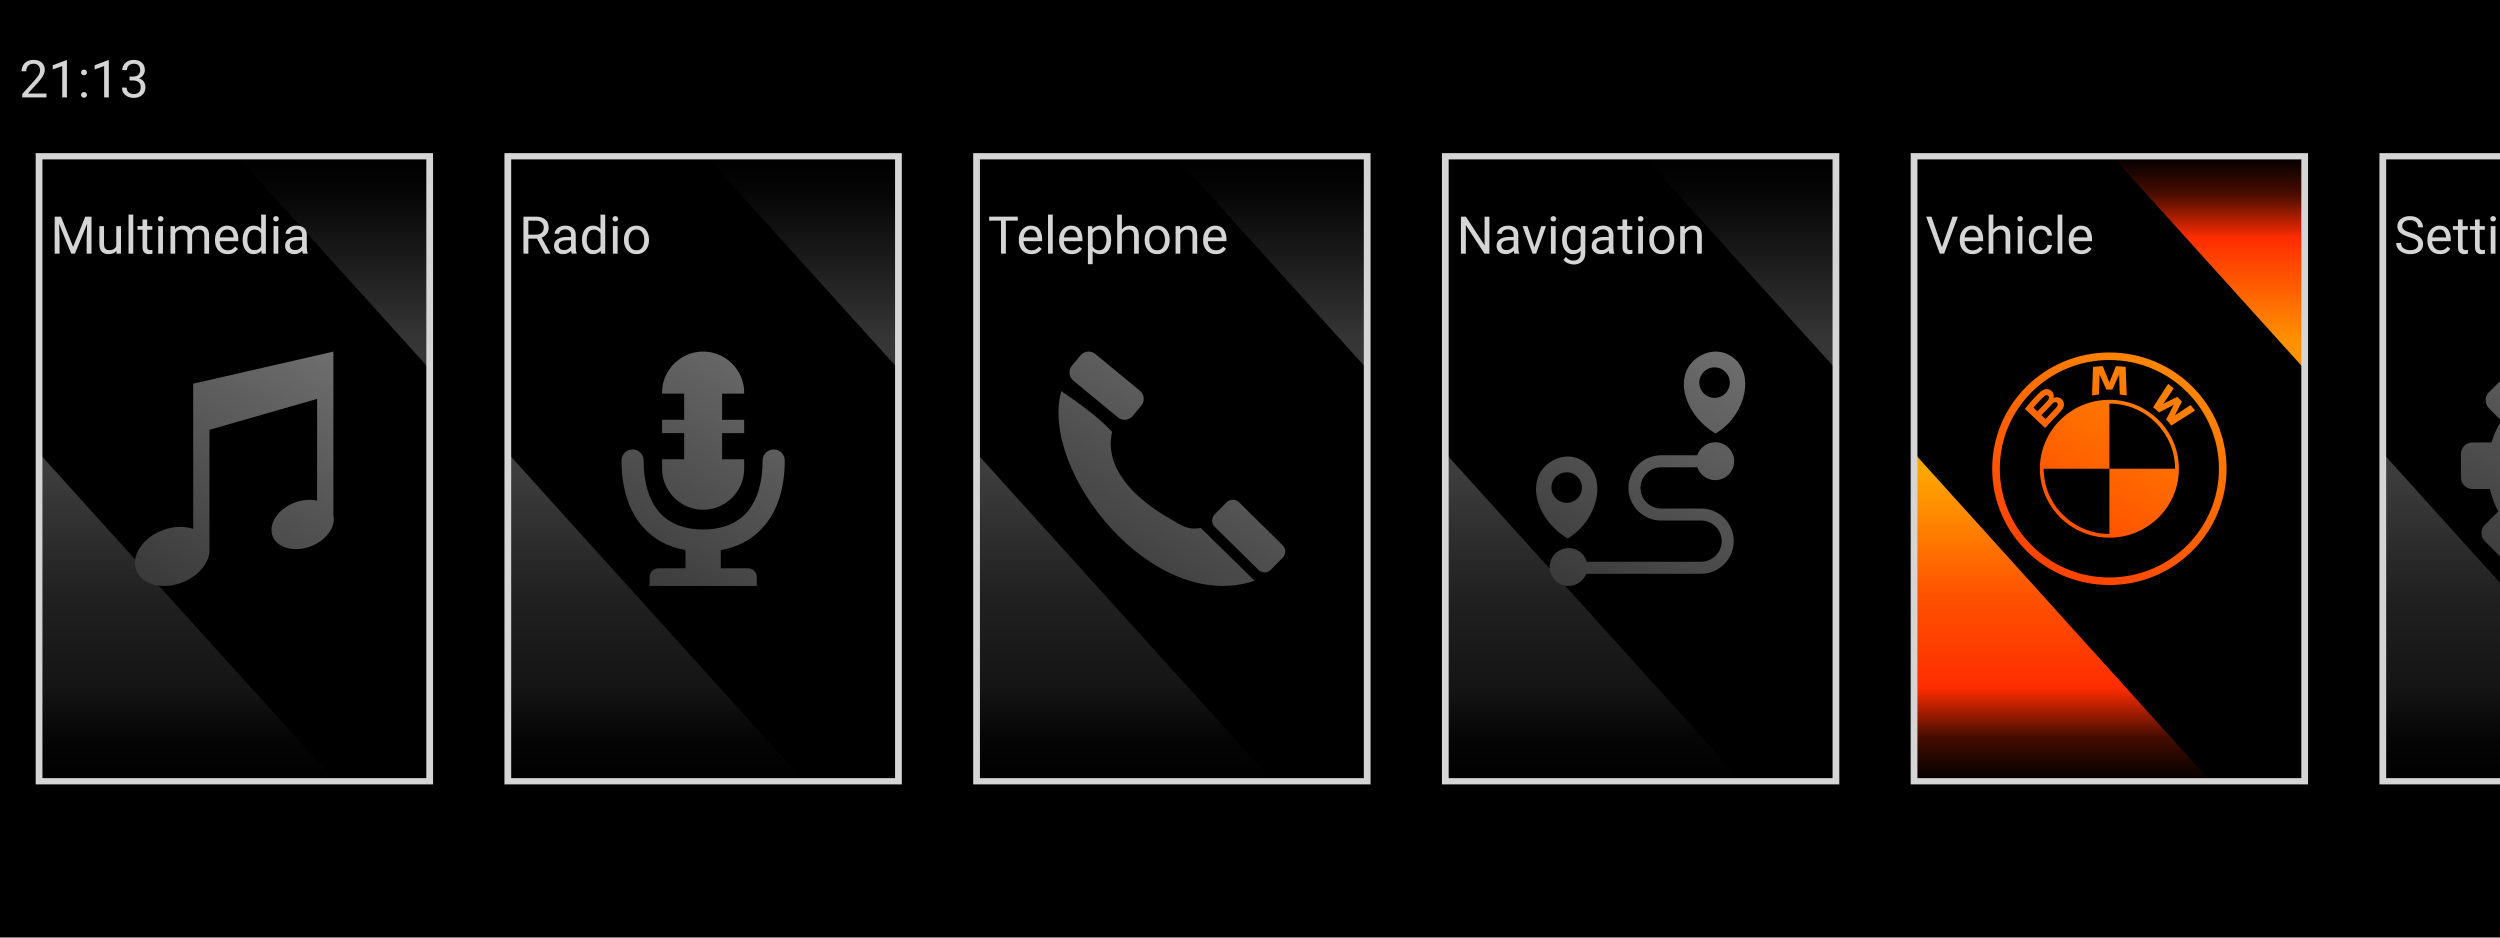
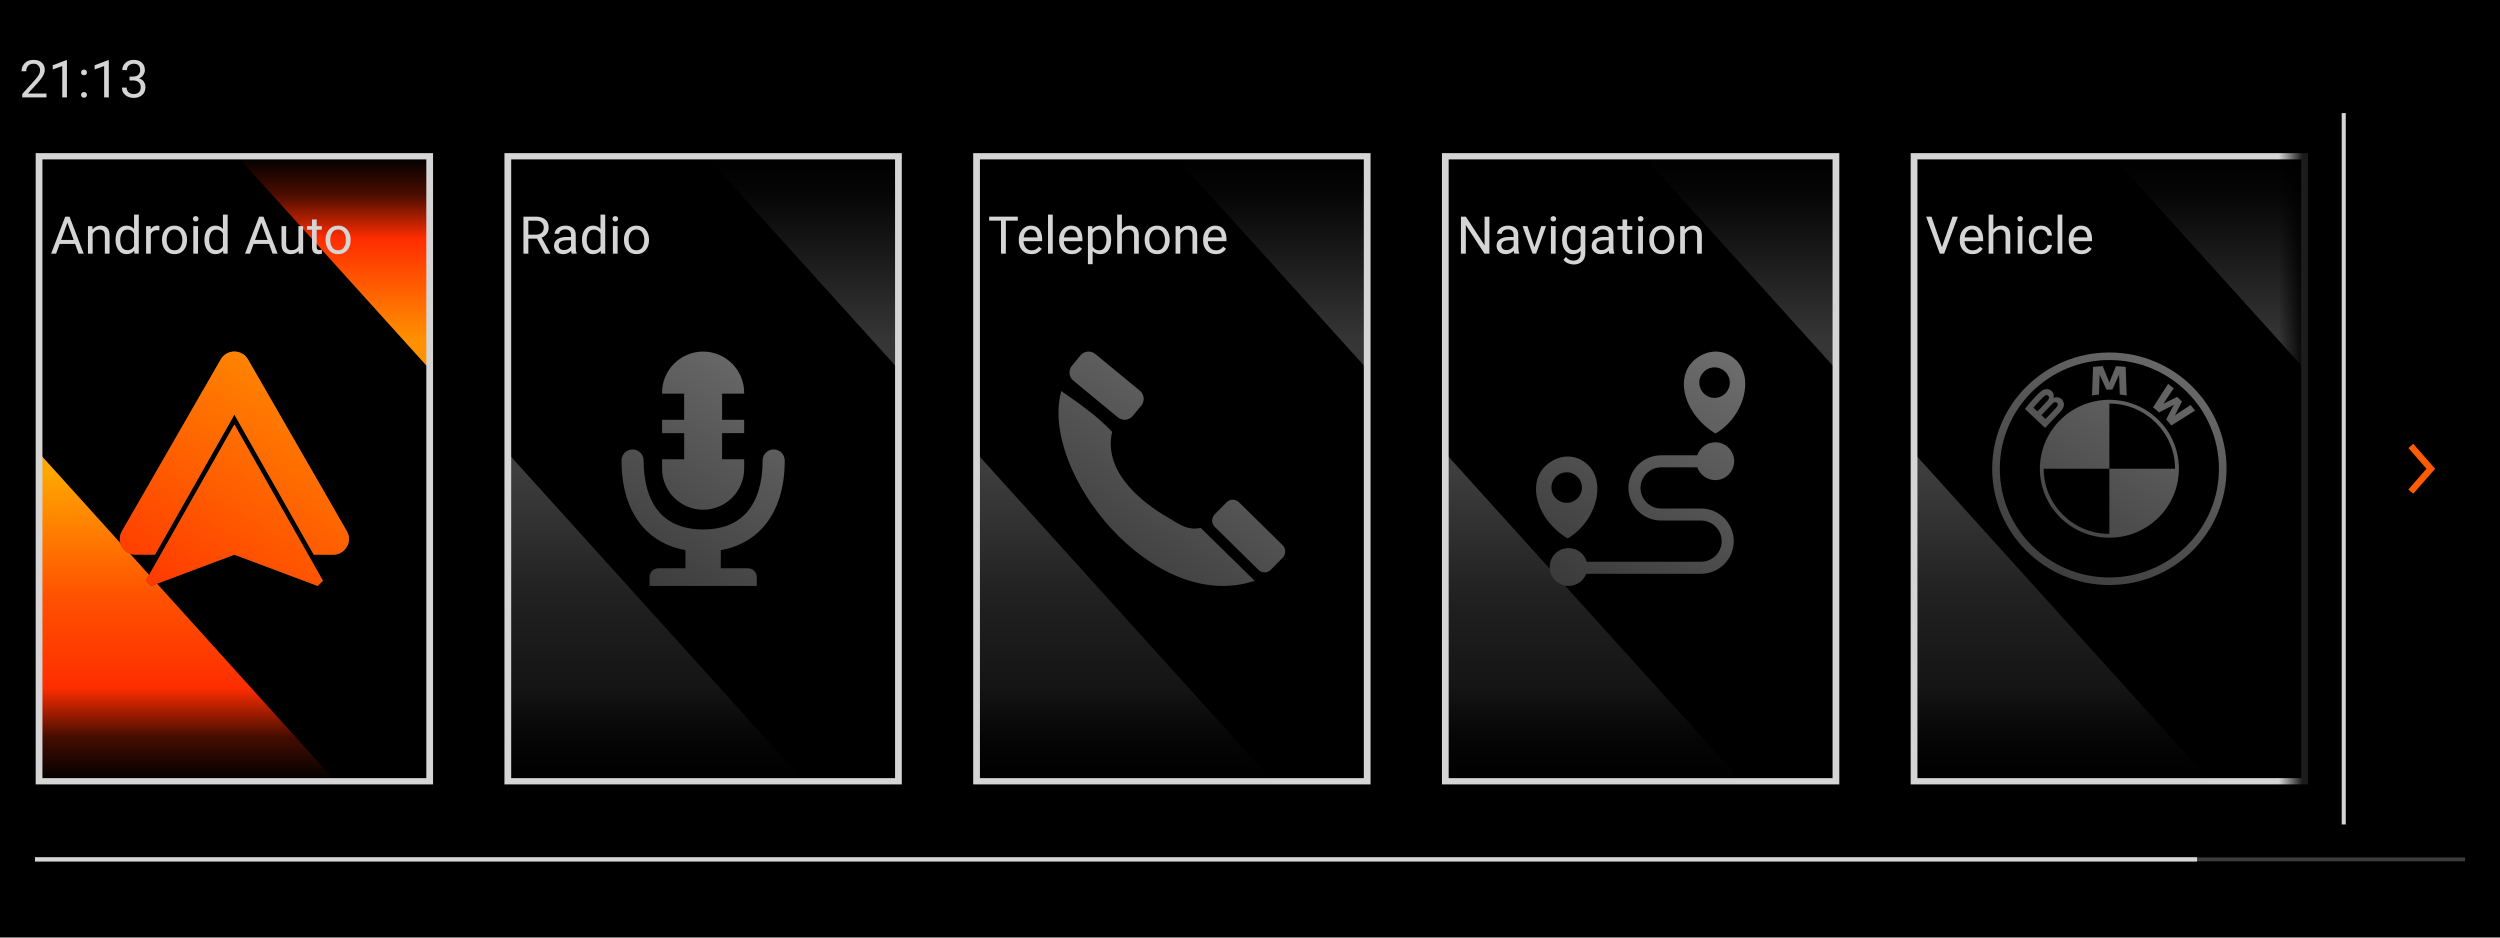
<svg xmlns="http://www.w3.org/2000/svg" width="100%" height="100%" viewBox="0 0 1600 600" version="1.1" xml:space="preserve" style="fill-rule:evenodd;clip-rule:evenodd;stroke-linecap:round;stroke-miterlimit:1.5;">
  <g transform="matrix(2.15697,0,0,1.97649,-457.143,-246.745)">
    <rect x="211.937" y="124.84" width="741.78" height="303.569" />
  </g>
  <g transform="matrix(1,0,0,1,-31.758,-99.8979)">
    <g transform="matrix(33.3333,0,0,33.3333,127.015,162.235)">
        </g>
    <text x="44.007px" y="162.235px" style="font-family:'Roboto-Regular', 'Roboto';font-size:33.333px;fill:rgb(213,213,213);">21:13</text>
  </g>
  <g id="Multimedia">
    <g transform="matrix(1.09505,0,0,1.01857,-37.2167,28.4922)">
      <clipPath id="_clip1">
        <path d="M172.688,70.204L285.116,70.204L285.116,203.986L172.688,70.204ZM230.079,462.911L56.816,462.911L56.816,256.741L230.079,462.911Z" />
      </clipPath>
      <g clip-path="url(#_clip1)">
        <rect x="56.816" y="70.204" width="228.3" height="392.707" style="fill:url(#_Linear2);" />
      </g>
    </g>
    <g transform="matrix(1.09505,0,0,1.01857,-37.2167,28.4922)">
      <clipPath id="_clip3">
-         <path d="M210.85,286.448C213.905,285.873 216.792,285.969 219.322,286.604L219.322,222.669L156.397,242.095L156.397,316.336C156.43,316.744 156.453,317.163 156.453,317.571L156.453,317.583C156.453,327.577 146.699,337.5 134.66,339.741C122.633,341.97 112.868,335.679 112.868,325.672C112.868,315.677 122.633,305.754 134.66,303.525C139.186,302.687 143.4,303.058 146.889,304.376L146.889,212.986L147.412,212.986L228.842,192.925L228.842,295.892C228.987,296.647 229.065,297.414 229.065,298.181L229.065,298.193C229.065,306.545 220.905,314.838 210.861,316.696C200.807,318.565 192.658,313.304 192.658,304.952C192.647,296.599 200.796,288.306 210.85,286.448Z" />
+         <path d="M172.688,70.204L285.116,70.204L285.116,203.986L172.688,70.204ZM230.079,462.911L56.816,462.911L56.816,256.741L230.079,462.911Z" />
      </clipPath>
      <g clip-path="url(#_clip3)">
        <rect x="56.816" y="70.204" width="228.3" height="392.707" style="fill:url(#_Linear4);" />
      </g>
    </g>
    <g transform="matrix(1.09505,0,0,1.01857,-37.2167,28.4922)">
-       <rect x="56.816" y="70.204" width="228.3" height="392.707" style="fill:none;stroke:rgb(213,213,213);stroke-width:3.94px;" />
-     </g>
-     <g transform="matrix(1,0,0,1,-11.758,0.102089)">
-       <g transform="matrix(33.3333,0,0,33.3333,210.544,162.235)">
-             </g>
-       <text x="44.007px" y="162.235px" style="font-family:'Roboto-Regular', 'Roboto';font-size:33.333px;fill:rgb(213,213,213);">Multimedia</text>
-     </g>
-   </g>
-   <g id="Radio" transform="matrix(1,0,0,1,300,0)">
-     <g transform="matrix(1.09505,0,0,1.01857,-37.2167,28.4922)">
      <clipPath id="_clip5">
-         <path d="M172.688,70.204L285.116,70.204L285.116,203.986L172.688,70.204ZM230.079,462.911L56.816,462.911L56.816,256.741L230.079,462.911Z" />
+         <path d="M170.966,192.925C167.542,192.925 164.631,194.888 163.033,197.834L105.216,305.828C104.414,307.32 103.992,309.014 103.992,310.737C103.992,316.123 108.115,320.555 113.124,320.555C113.133,320.555 113.141,320.555 113.149,320.555L124.564,320.555L168.512,237.227L170.966,232.502L217.368,320.555L228.783,320.555C228.791,320.555 228.8,320.555 228.808,320.555C233.818,320.555 237.94,316.123 237.94,310.737C237.94,309.014 237.518,307.32 236.717,305.828L178.9,197.834C177.266,194.792 174.234,192.915 170.966,192.925ZM170.966,238.761L119.199,336.938L122.281,340.19L170.966,320.555L219.651,340.19L222.733,336.938L170.966,238.761Z" clip-rule="nonzero" />
      </clipPath>
      <g clip-path="url(#_clip5)">
        <rect x="56.816" y="70.204" width="228.3" height="392.707" style="fill:url(#_Linear6);" />
      </g>
    </g>
    <g transform="matrix(1.09505,0,0,1.01857,-37.2167,28.4922)">
      <clipPath id="_clip7">
-         <path d="M218.67,261.374C218.67,257.526 215.771,254.422 212.204,254.422C208.625,254.422 205.738,257.538 205.738,261.374C205.738,275.073 202.683,286.387 196.496,293.938C190.888,300.77 182.416,304.713 170.966,304.713C159.517,304.713 151.044,300.782 145.436,293.95C139.238,286.399 136.194,275.085 136.194,261.374C136.194,257.526 133.296,254.422 129.728,254.422C126.15,254.422 123.262,257.538 123.262,261.374C123.262,278.453 127.376,292.931 135.737,303.131C141.891,310.634 150.186,315.716 160.632,317.693L160.632,329.103L144.779,329.103C141.947,329.103 139.628,331.596 139.628,334.641L139.628,340.19L202.327,340.19L202.327,334.641C202.327,331.596 200.008,329.103 197.176,329.103L181.29,329.103L181.29,317.693C191.736,315.704 200.019,310.634 206.184,303.119C214.545,292.931 218.67,278.453 218.67,261.374ZM170.955,192.925C184.155,192.925 194.946,204.539 194.946,218.718L194.946,219.389L182.048,219.389L182.048,235.821L194.957,235.821L194.957,244.187L182.048,244.187L182.048,260.619L194.957,260.619L194.957,266.527C194.957,280.718 184.155,292.32 170.966,292.32C157.767,292.32 146.975,280.706 146.975,266.527L146.975,260.619L159.885,260.619L159.885,244.187L146.964,244.187L146.964,235.821L159.874,235.821L159.874,219.389L146.964,219.389L146.964,218.718C146.964,204.539 157.755,192.925 170.955,192.925Z" clip-rule="nonzero" />
+         <path d="M170.966,192.925C167.542,192.925 164.631,194.888 163.033,197.834L105.216,305.828C104.414,307.32 103.992,309.014 103.992,310.737C103.992,316.123 108.115,320.555 113.124,320.555C113.133,320.555 113.141,320.555 113.149,320.555L124.564,320.555L168.512,237.227L170.966,232.502L217.368,320.555L228.783,320.555C228.791,320.555 228.8,320.555 228.808,320.555C233.818,320.555 237.94,316.123 237.94,310.737C237.94,309.014 237.518,307.32 236.717,305.828L178.9,197.834C177.266,194.792 174.234,192.915 170.966,192.925ZM170.966,238.761L119.199,336.938L122.281,340.19L170.966,320.555L219.651,340.19L222.733,336.938L170.966,238.761Z" clip-rule="nonzero" />
      </clipPath>
      <g clip-path="url(#_clip7)">
        <rect x="56.816" y="70.204" width="228.3" height="392.707" style="fill:url(#_Linear8);" />
      </g>
    </g>
    <g transform="matrix(1.09505,0,0,1.01857,-37.2167,28.4922)">
      <rect x="56.816" y="70.204" width="228.3" height="392.707" style="fill:none;stroke:rgb(213,213,213);stroke-width:3.94px;" />
    </g>
    <g transform="matrix(1,0,0,1,-11.758,0.102089)">
-       <g transform="matrix(33.3333,0,0,33.3333,128.594,162.235)">
-             </g>
-       <text x="44.007px" y="162.235px" style="font-family:'Roboto-Regular', 'Roboto';font-size:33.333px;fill:rgb(213,213,213);">Radio</text>
-     </g>
-   </g>
-   <g id="Telephone" transform="matrix(1,0,0,1,600,0)">
+       <g transform="matrix(33.3333,0,0,33.3333,237.643,162.235)">
+             </g>
+       <text x="44.007px" y="162.235px" style="font-family:'Roboto-Regular', 'Roboto';font-size:33.333px;fill:rgb(213,213,213);">Andr<tspan x="113.929px " y="162.235px ">o</tspan>id A<tspan x="189.678px 208.054px 218.633px " y="162.235px 162.235px 162.235px ">uto</tspan>
+       </text>
+     </g>
+   </g>
+   <g id="Radio" transform="matrix(1,0,0,1,300,0)">
    <g transform="matrix(1.09505,0,0,1.01857,-37.2167,28.4922)">
      <clipPath id="_clip9">
        <path d="M172.688,70.204L285.116,70.204L285.116,203.986L172.688,70.204ZM230.079,462.911L56.816,462.911L56.816,256.741L230.079,462.911Z" />
      </clipPath>
      <g clip-path="url(#_clip9)">
        <rect x="56.816" y="70.204" width="228.3" height="392.707" style="fill:url(#_Linear10);" />
      </g>
    </g>
    <g transform="matrix(1.09505,0,0,1.01857,-37.2167,28.4922)">
      <clipPath id="_clip11">
-         <path d="M106.303,217.75C116.812,225.512 127.237,233.317 136.037,243.368C130.993,267.322 151.126,286.46 169.487,297.736C176.675,302.15 179.852,305.244 187.854,303.757L219.367,336.95C160.063,358.362 93.509,268.53 106.303,217.75ZM195.978,295.222L202.89,287.674C204.884,285.494 208.174,285.467 210.202,287.611L235.688,314.587C237.715,316.731 237.741,320.269 235.747,322.448L228.832,329.997C226.838,332.176 223.547,332.204 221.519,330.06L196.033,303.083C194.006,300.94 193.981,297.402 195.978,295.222ZM112.514,201.874L117.531,195.326C119.681,192.519 123.579,192.114 126.189,194.425L152.281,217.533C154.891,219.848 155.265,224.035 153.117,226.846L148.098,233.39C145.947,236.201 142.05,236.602 139.438,234.29L113.352,211.183C110.741,208.871 110.362,204.681 112.514,201.874Z" />
+         <path d="M218.67,261.374C218.67,257.526 215.771,254.422 212.204,254.422C208.625,254.422 205.738,257.538 205.738,261.374C205.738,275.073 202.683,286.387 196.496,293.938C190.888,300.77 182.416,304.713 170.966,304.713C159.517,304.713 151.044,300.782 145.436,293.95C139.238,286.399 136.194,275.085 136.194,261.374C136.194,257.526 133.296,254.422 129.728,254.422C126.15,254.422 123.262,257.538 123.262,261.374C123.262,278.453 127.376,292.931 135.737,303.131C141.891,310.634 150.186,315.716 160.632,317.693L160.632,329.103L144.779,329.103C141.947,329.103 139.628,331.596 139.628,334.641L139.628,340.19L202.327,340.19L202.327,334.641C202.327,331.596 200.008,329.103 197.176,329.103L181.29,329.103L181.29,317.693C191.736,315.704 200.019,310.634 206.184,303.119C214.545,292.931 218.67,278.453 218.67,261.374ZM170.955,192.925C184.155,192.925 194.946,204.539 194.946,218.718L194.946,219.389L182.048,219.389L182.048,235.821L194.957,235.821L194.957,244.187L182.048,244.187L182.048,260.619L194.957,260.619L194.957,266.527C194.957,280.718 184.155,292.32 170.966,292.32C157.767,292.32 146.975,280.706 146.975,266.527L146.975,260.619L159.885,260.619L159.885,244.187L146.964,244.187L146.964,235.821L159.874,235.821L159.874,219.389L146.964,219.389L146.964,218.718C146.964,204.539 157.755,192.925 170.955,192.925Z" clip-rule="nonzero" />
      </clipPath>
      <g clip-path="url(#_clip11)">
        <rect x="56.816" y="70.204" width="228.3" height="392.707" style="fill:url(#_Linear12);" />
      </g>
    </g>
    <g transform="matrix(1.09505,0,0,1.01857,-37.2167,28.4922)">
      <rect x="56.816" y="70.204" width="228.3" height="392.707" style="fill:none;stroke:rgb(213,213,213);stroke-width:3.94px;" />
    </g>
    <g transform="matrix(1,0,0,1,-11.758,0.102089)">
-       <g transform="matrix(33.3333,0,0,33.3333,197.914,162.235)">
-             </g>
-       <text x="44.007px" y="162.235px" style="font-family:'Roboto-Regular', 'Roboto';font-size:33.333px;fill:rgb(213,213,213);">T<tspan x="62.285px " y="162.235px ">e</tspan>lephone</text>
-     </g>
-   </g>
-   <g id="Navigation" transform="matrix(1,0,0,1,900,0)">
+       <g transform="matrix(33.3333,0,0,33.3333,128.594,162.235)">
+             </g>
+       <text x="44.007px" y="162.235px" style="font-family:'Roboto-Regular', 'Roboto';font-size:33.333px;fill:rgb(213,213,213);">Radio</text>
+     </g>
+   </g>
+   <g id="Telephone" transform="matrix(1,0,0,1,600,0)">
    <g transform="matrix(1.09505,0,0,1.01857,-37.2167,28.4922)">
      <clipPath id="_clip13">
        <path d="M172.688,70.204L285.116,70.204L285.116,203.986L172.688,70.204ZM230.079,462.911L56.816,462.911L56.816,256.741L230.079,462.911Z" />
      </clipPath>
      <g clip-path="url(#_clip13)">
        <rect x="56.816" y="70.204" width="228.3" height="392.707" style="fill:url(#_Linear14);" />
      </g>
    </g>
    <g transform="matrix(1.09505,0,0,1.01857,-37.2167,28.4922)">
      <clipPath id="_clip15">
-         <path d="M222.872,237.328C220.698,239.892 218.168,242.181 215.325,244.039C214.979,244.315 214.5,244.351 214.11,244.075C209.919,241.211 206.385,237.759 203.62,234.008C199.797,228.855 197.389,223.138 196.564,217.637C195.728,212.053 196.508,206.684 199.094,202.309C200.12,200.595 201.424,199.014 203.007,197.659C206.652,194.543 210.81,192.889 214.968,192.925C218.959,192.961 222.905,194.555 226.316,197.899C227.52,199.073 228.524,200.404 229.348,201.866C232.124,206.791 232.726,213.059 231.5,219.423C230.296,225.715 227.308,232.102 222.872,237.328ZM136.446,303.254C134.272,305.819 131.742,308.108 128.899,309.965C128.554,310.241 128.074,310.277 127.684,310.001C123.493,307.125 119.959,303.685 117.194,299.934C113.382,294.793 110.974,289.076 110.149,283.564C109.313,277.979 110.093,272.61 112.68,268.247C113.694,266.522 114.998,264.952 116.592,263.598C120.238,260.482 124.396,258.828 128.542,258.864C132.533,258.9 136.479,260.494 139.89,263.837C141.094,265.012 142.098,266.342 142.923,267.804C145.698,272.73 146.3,278.997 145.074,285.361C143.87,291.641 140.883,298.029 136.446,303.254ZM128.855,316.413C133.882,316.413 138.129,320.032 139.467,324.97L206.318,324.97C209.618,324.97 212.627,323.52 214.812,321.171C216.997,318.822 218.346,315.598 218.346,312.039C218.346,308.491 216.997,305.255 214.812,302.906C212.627,300.557 209.629,299.107 206.318,299.107L182.931,299.107C177.68,299.107 172.909,296.806 169.453,293.091C165.998,289.376 163.857,284.247 163.857,278.602C163.857,272.957 165.998,267.828 169.453,264.113C172.909,260.398 177.68,258.097 182.931,258.097L204.077,258.097C205.526,253.351 209.684,249.923 214.578,249.923C220.687,249.923 225.636,255.244 225.636,261.812C225.636,268.379 220.687,273.7 214.578,273.7C209.729,273.7 205.616,270.345 204.122,265.683L182.931,265.683C179.631,265.683 176.621,267.133 174.436,269.482C172.251,271.831 170.903,275.055 170.903,278.614C170.903,282.161 172.251,285.397 174.436,287.746C176.599,290.071 179.575,291.521 182.853,291.545L206.329,291.545C211.579,291.545 216.351,293.846 219.806,297.561C223.262,301.277 225.402,306.406 225.402,312.05C225.402,317.695 223.262,322.824 219.806,326.54C216.351,330.255 211.579,332.556 206.329,332.556L139.188,332.556C137.594,337.026 133.57,340.19 128.855,340.19C122.746,340.19 117.796,334.869 117.796,328.301C117.796,321.734 122.746,316.413 128.855,316.413ZM127.751,268.787C132.678,268.787 136.669,273.077 136.669,278.374C136.669,283.671 132.678,287.962 127.751,287.962C122.824,287.962 118.833,283.671 118.833,278.374C118.833,273.077 122.824,268.787 127.751,268.787ZM214.177,202.849C219.104,202.849 223.095,207.139 223.095,212.436C223.095,217.733 219.104,222.024 214.177,222.024C209.25,222.024 205.259,217.733 205.259,212.436C205.259,207.139 209.25,202.849 214.177,202.849Z" />
+         <path d="M106.303,217.75C116.812,225.512 127.237,233.317 136.037,243.368C130.993,267.322 151.126,286.46 169.487,297.736C176.675,302.15 179.852,305.244 187.854,303.757L219.367,336.95C160.063,358.362 93.509,268.53 106.303,217.75ZM195.978,295.222L202.89,287.674C204.884,285.494 208.174,285.467 210.202,287.611L235.688,314.587C237.715,316.731 237.741,320.269 235.747,322.448L228.832,329.997C226.838,332.176 223.547,332.204 221.519,330.06L196.033,303.083C194.006,300.94 193.981,297.402 195.978,295.222ZM112.514,201.874L117.531,195.326C119.681,192.519 123.579,192.114 126.189,194.425L152.281,217.533C154.891,219.848 155.265,224.035 153.117,226.846L148.098,233.39C145.947,236.201 142.05,236.602 139.438,234.29L113.352,211.183C110.741,208.871 110.362,204.681 112.514,201.874Z" />
      </clipPath>
      <g clip-path="url(#_clip15)">
        <rect x="56.816" y="70.204" width="228.3" height="392.707" style="fill:url(#_Linear16);" />
      </g>
    </g>
    <g transform="matrix(1.09505,0,0,1.01857,-37.2167,28.4922)">
      <rect x="56.816" y="70.204" width="228.3" height="392.707" style="fill:none;stroke:rgb(213,213,213);stroke-width:3.94px;" />
    </g>
    <g transform="matrix(1,0,0,1,-11.758,0.102089)">
-       <g transform="matrix(33.3333,0,0,33.3333,203.203,162.235)">
-             </g>
-       <text x="44.007px" y="162.235px" style="font-family:'Roboto-Regular', 'Roboto';font-size:33.333px;fill:rgb(213,213,213);">Na<tspan x="85.674px " y="162.235px ">v</tspan>igation</text>
-     </g>
-   </g>
-   <g id="Vehicle" transform="matrix(1,0,0,1,1200,0)">
+       <g transform="matrix(33.3333,0,0,33.3333,197.914,162.235)">
+             </g>
+       <text x="44.007px" y="162.235px" style="font-family:'Roboto-Regular', 'Roboto';font-size:33.333px;fill:rgb(213,213,213);">T<tspan x="62.285px " y="162.235px ">e</tspan>lephone</text>
+     </g>
+   </g>
+   <g id="Navigation" transform="matrix(1,0,0,1,900,0)">
    <g transform="matrix(1.09505,0,0,1.01857,-37.2167,28.4922)">
      <clipPath id="_clip17">
        <path d="M172.688,70.204L285.116,70.204L285.116,203.986L172.688,70.204ZM230.079,462.911L56.816,462.911L56.816,256.741L230.079,462.911Z" />
      </clipPath>
      <g clip-path="url(#_clip17)">
        <rect x="56.816" y="70.204" width="228.3" height="392.707" style="fill:url(#_Linear18);" />
      </g>
    </g>
    <g transform="matrix(1.09505,0,0,1.01857,-37.2167,28.4922)">
      <clipPath id="_clip19">
-         <path d="M172.688,70.204L285.116,70.204L285.116,203.986L172.688,70.204ZM230.079,462.911L56.816,462.911L56.816,256.741L230.079,462.911Z" />
+         <path d="M222.872,237.328C220.698,239.892 218.168,242.181 215.325,244.039C214.979,244.315 214.5,244.351 214.11,244.075C209.919,241.211 206.385,237.759 203.62,234.008C199.797,228.855 197.389,223.138 196.564,217.637C195.728,212.053 196.508,206.684 199.094,202.309C200.12,200.595 201.424,199.014 203.007,197.659C206.652,194.543 210.81,192.889 214.968,192.925C218.959,192.961 222.905,194.555 226.316,197.899C227.52,199.073 228.524,200.404 229.348,201.866C232.124,206.791 232.726,213.059 231.5,219.423C230.296,225.715 227.308,232.102 222.872,237.328ZM136.446,303.254C134.272,305.819 131.742,308.108 128.899,309.965C128.554,310.241 128.074,310.277 127.684,310.001C123.493,307.125 119.959,303.685 117.194,299.934C113.382,294.793 110.974,289.076 110.149,283.564C109.313,277.979 110.093,272.61 112.68,268.247C113.694,266.522 114.998,264.952 116.592,263.598C120.238,260.482 124.396,258.828 128.542,258.864C132.533,258.9 136.479,260.494 139.89,263.837C141.094,265.012 142.098,266.342 142.923,267.804C145.698,272.73 146.3,278.997 145.074,285.361C143.87,291.641 140.883,298.029 136.446,303.254ZM128.855,316.413C133.882,316.413 138.129,320.032 139.467,324.97L206.318,324.97C209.618,324.97 212.627,323.52 214.812,321.171C216.997,318.822 218.346,315.598 218.346,312.039C218.346,308.491 216.997,305.255 214.812,302.906C212.627,300.557 209.629,299.107 206.318,299.107L182.931,299.107C177.68,299.107 172.909,296.806 169.453,293.091C165.998,289.376 163.857,284.247 163.857,278.602C163.857,272.957 165.998,267.828 169.453,264.113C172.909,260.398 177.68,258.097 182.931,258.097L204.077,258.097C205.526,253.351 209.684,249.923 214.578,249.923C220.687,249.923 225.636,255.244 225.636,261.812C225.636,268.379 220.687,273.7 214.578,273.7C209.729,273.7 205.616,270.345 204.122,265.683L182.931,265.683C179.631,265.683 176.621,267.133 174.436,269.482C172.251,271.831 170.903,275.055 170.903,278.614C170.903,282.161 172.251,285.397 174.436,287.746C176.599,290.071 179.575,291.521 182.853,291.545L206.329,291.545C211.579,291.545 216.351,293.846 219.806,297.561C223.262,301.277 225.402,306.406 225.402,312.05C225.402,317.695 223.262,322.824 219.806,326.54C216.351,330.255 211.579,332.556 206.329,332.556L139.188,332.556C137.594,337.026 133.57,340.19 128.855,340.19C122.746,340.19 117.796,334.869 117.796,328.301C117.796,321.734 122.746,316.413 128.855,316.413ZM127.751,268.787C132.678,268.787 136.669,273.077 136.669,278.374C136.669,283.671 132.678,287.962 127.751,287.962C122.824,287.962 118.833,283.671 118.833,278.374C118.833,273.077 122.824,268.787 127.751,268.787ZM214.177,202.849C219.104,202.849 223.095,207.139 223.095,212.436C223.095,217.733 219.104,222.024 214.177,222.024C209.25,222.024 205.259,217.733 205.259,212.436C205.259,207.139 209.25,202.849 214.177,202.849Z" />
      </clipPath>
      <g clip-path="url(#_clip19)">
        <rect x="56.816" y="70.204" width="228.3" height="392.707" style="fill:url(#_Linear20);" />
      </g>
    </g>
    <g transform="matrix(1.09505,0,0,1.01857,-37.2167,28.4922)">
+       <rect x="56.816" y="70.204" width="228.3" height="392.707" style="fill:none;stroke:rgb(213,213,213);stroke-width:3.94px;" />
+     </g>
+     <g transform="matrix(1,0,0,1,-11.758,0.102089)">
+       <g transform="matrix(33.3333,0,0,33.3333,203.203,162.235)">
+             </g>
+       <text x="44.007px" y="162.235px" style="font-family:'Roboto-Regular', 'Roboto';font-size:33.333px;fill:rgb(213,213,213);">Na<tspan x="85.674px " y="162.235px ">v</tspan>igation</text>
+     </g>
+   </g>
+   <g id="Vehicle" transform="matrix(1,0,0,1,1200,0)">
+     <g transform="matrix(1.09505,0,0,1.01857,-37.2167,28.4922)">
      <clipPath id="_clip21">
-         <path d="M170.966,193.5C208.789,193.5 239.456,226.218 239.456,266.557C239.456,306.909 208.789,339.615 170.966,339.615C133.143,339.615 102.476,306.909 102.476,266.557C102.476,226.206 133.143,193.5 170.966,193.5ZM234.997,266.557C234.997,228.83 206.337,198.246 170.966,198.246C135.606,198.246 106.935,228.83 106.935,266.557C106.935,304.284 135.595,334.869 170.966,334.869C206.326,334.869 234.997,304.284 234.997,266.557ZM142.039,231.107C138.951,234.583 137.345,236.309 133.433,240.935L121.594,228.962C122.72,227.392 124.615,224.947 125.919,223.401C130.233,218.284 131.805,216.786 133.867,216.558C134.971,216.438 136.064,216.714 136.933,217.469C138.717,219.003 138.561,221.244 138.315,221.939L138.26,222.095L138.427,222.023C140.077,221.292 142.083,221.616 143.276,223.09C145.472,225.798 144.235,228.651 142.039,231.107ZM126.599,228.183L128.896,230.52C128.896,230.52 133.522,225.367 134.782,223.845C135.339,223.174 135.841,222.359 135.662,221.508C135.484,220.657 134.681,220.07 133.901,220.297C133.422,220.429 133.031,220.789 132.664,221.136C131.515,222.251 128.985,225.067 126.599,228.183ZM131.237,232.869L133.645,235.302L139.608,228.483C140.065,227.955 140.623,227.272 140.768,226.541C140.89,225.93 140.667,225.319 140.166,224.959C139.653,224.6 139.096,224.648 138.572,224.923C138.17,225.127 137.791,225.523 137.212,226.17C135.74,227.788 131.237,232.869 131.237,232.869ZM130.345,266.557C130.345,242.612 148.515,223.234 170.966,223.234C193.395,223.234 211.587,242.636 211.587,266.557C211.587,290.502 193.417,309.881 170.966,309.881C148.526,309.881 130.345,290.478 130.345,266.557ZM170.966,266.557L209.358,266.557C209.358,243.979 192.135,225.606 170.966,225.606L170.966,266.557ZM170.966,266.557L132.574,266.557C132.574,289.136 149.797,307.508 170.966,307.508L170.966,266.557ZM204.163,235.566L208.444,226.709L208.834,226.146L208.31,226.565L200.016,231.155C199.08,230.232 197.609,228.89 196.494,227.979L205.3,213.203C206.549,214.233 207.53,215.084 208.555,216.007L202.748,225.367L202.235,226.002L202.881,225.523L210.629,221.388L213.371,224.312L209.492,232.569L209.046,233.265L209.648,232.713L218.432,226.517C219.257,227.56 220.361,229.022 221.052,229.993L207.184,239.389C206.437,238.346 205.089,236.632 204.163,235.566ZM172.694,216.834L169.238,216.834L165.448,207.774L165.203,206.971L165.27,207.81L164.869,219.914C163.531,220.058 162.16,220.249 160.811,220.489L161.424,202.56C163.319,202.333 165.203,202.177 167.087,202.093L170.821,211.98L170.955,212.711L171.089,211.98L174.823,202.093C176.707,202.177 178.591,202.333 180.486,202.56L181.11,220.501C179.762,220.261 178.379,220.058 177.053,219.926L176.651,207.822L176.718,206.983L176.484,207.786L172.694,216.834Z" />
+         <path d="M172.688,70.204L285.116,70.204L285.116,203.986L172.688,70.204ZM230.079,462.911L56.816,462.911L56.816,256.741L230.079,462.911Z" />
      </clipPath>
      <g clip-path="url(#_clip21)">
        <rect x="56.816" y="70.204" width="228.3" height="392.707" style="fill:url(#_Linear22);" />
      </g>
    </g>
    <g transform="matrix(1.09505,0,0,1.01857,-37.2167,28.4922)">
-       <rect x="56.816" y="70.204" width="228.3" height="392.707" style="fill:none;stroke:rgb(213,213,213);stroke-width:3.94px;" />
-     </g>
-     <g transform="matrix(1,0,0,1,-11.758,0.102089)">
-       <g transform="matrix(33.3333,0,0,33.3333,151.885,162.235)">
-             </g>
-       <text x="44.007px" y="162.235px" style="font-family:'Roboto-Regular', 'Roboto';font-size:33.333px;fill:rgb(213,213,213);">V<tspan x="64.515px " y="162.235px ">e</tspan>hicle</text>
-     </g>
-   </g>
-   <g id="Settings" transform="matrix(1,0,0,1,1500,0)">
-     <g transform="matrix(1.09505,0,0,1.01857,-37.2167,28.4922)">
      <clipPath id="_clip23">
-         <path d="M172.688,70.204L285.116,70.204L285.116,203.986L172.688,70.204ZM230.079,462.911L56.816,462.911L56.816,256.741L230.079,462.911Z" />
+         <path d="M170.966,193.5C208.789,193.5 239.456,226.218 239.456,266.557C239.456,306.909 208.789,339.615 170.966,339.615C133.143,339.615 102.476,306.909 102.476,266.557C102.476,226.206 133.143,193.5 170.966,193.5ZM234.997,266.557C234.997,228.83 206.337,198.246 170.966,198.246C135.606,198.246 106.935,228.83 106.935,266.557C106.935,304.284 135.595,334.869 170.966,334.869C206.326,334.869 234.997,304.284 234.997,266.557ZM142.039,231.107C138.951,234.583 137.345,236.309 133.433,240.935L121.594,228.962C122.72,227.392 124.615,224.947 125.919,223.401C130.233,218.284 131.805,216.786 133.867,216.558C134.971,216.438 136.064,216.714 136.933,217.469C138.717,219.003 138.561,221.244 138.315,221.939L138.26,222.095L138.427,222.023C140.077,221.292 142.083,221.616 143.276,223.09C145.472,225.798 144.235,228.651 142.039,231.107ZM126.599,228.183L128.896,230.52C128.896,230.52 133.522,225.367 134.782,223.845C135.339,223.174 135.841,222.359 135.662,221.508C135.484,220.657 134.681,220.07 133.901,220.297C133.422,220.429 133.031,220.789 132.664,221.136C131.515,222.251 128.985,225.067 126.599,228.183ZM131.237,232.869L133.645,235.302L139.608,228.483C140.065,227.955 140.623,227.272 140.768,226.541C140.89,225.93 140.667,225.319 140.166,224.959C139.653,224.6 139.096,224.648 138.572,224.923C138.17,225.127 137.791,225.523 137.212,226.17C135.74,227.788 131.237,232.869 131.237,232.869ZM130.345,266.557C130.345,242.612 148.515,223.234 170.966,223.234C193.395,223.234 211.587,242.636 211.587,266.557C211.587,290.502 193.417,309.881 170.966,309.881C148.526,309.881 130.345,290.478 130.345,266.557ZM170.966,266.557L209.358,266.557C209.358,243.979 192.135,225.606 170.966,225.606L170.966,266.557ZM170.966,266.557L132.574,266.557C132.574,289.136 149.797,307.508 170.966,307.508L170.966,266.557ZM204.163,235.566L208.444,226.709L208.834,226.146L208.31,226.565L200.016,231.155C199.08,230.232 197.609,228.89 196.494,227.979L205.3,213.203C206.549,214.233 207.53,215.084 208.555,216.007L202.748,225.367L202.235,226.002L202.881,225.523L210.629,221.388L213.371,224.312L209.492,232.569L209.046,233.265L209.648,232.713L218.432,226.517C219.257,227.56 220.361,229.022 221.052,229.993L207.184,239.389C206.437,238.346 205.089,236.632 204.163,235.566ZM172.694,216.834L169.238,216.834L165.448,207.774L165.203,206.971L165.27,207.81L164.869,219.914C163.531,220.058 162.16,220.249 160.811,220.489L161.424,202.56C163.319,202.333 165.203,202.177 167.087,202.093L170.821,211.98L170.955,212.711L171.089,211.98L174.823,202.093C176.707,202.177 178.591,202.333 180.486,202.56L181.11,220.501C179.762,220.261 178.379,220.058 177.053,219.926L176.651,207.822L176.718,206.983L176.484,207.786L172.694,216.834Z" />
      </clipPath>
      <g clip-path="url(#_clip23)">
        <rect x="56.816" y="70.204" width="228.3" height="392.707" style="fill:url(#_Linear24);" />
      </g>
    </g>
    <g transform="matrix(1.09505,0,0,1.01857,-37.2167,28.4922)">
+       <rect x="56.816" y="70.204" width="228.3" height="392.707" style="fill:none;stroke:rgb(213,213,213);stroke-width:3.94px;" />
+     </g>
+     <g transform="matrix(1,0,0,1,-11.758,0.102089)">
+       <g transform="matrix(33.3333,0,0,33.3333,151.885,162.235)">
+             </g>
+       <text x="44.007px" y="162.235px" style="font-family:'Roboto-Regular', 'Roboto';font-size:33.333px;fill:rgb(213,213,213);">V<tspan x="64.515px " y="162.235px ">e</tspan>hicle</text>
+     </g>
+   </g>
+   <g id="Settings" transform="matrix(1,0,0,1,1500,0)">
+     <g transform="matrix(1.09505,0,0,1.01857,-37.2167,28.4922)">
      <clipPath id="_clip25">
-         <path d="M215.723,210.543L225.553,221.113C228.14,223.894 228.14,228.445 225.553,231.226L217.637,239.737C219.821,244.12 221.487,248.846 222.548,253.821L232.802,253.821C236.462,253.821 239.456,257.04 239.456,260.973L239.456,275.919C239.456,279.854 236.462,283.073 232.802,283.073L221.611,283.073C220.239,287.942 218.276,292.536 215.81,296.757L223.069,304.559C225.657,307.343 225.657,311.893 223.069,314.674L213.239,325.243C210.652,328.023 206.418,328.023 203.832,325.243L195.915,316.731C191.838,319.08 187.442,320.873 182.813,322.012L182.813,333.036C182.813,336.97 179.82,340.189 176.16,340.189L162.259,340.189C158.6,340.189 155.605,336.97 155.605,333.036L155.605,321.005C151.076,319.529 146.803,317.418 142.878,314.767L135.62,322.571C133.031,325.353 128.798,325.353 126.21,322.571L116.381,312.003C113.793,309.222 113.793,304.671 116.381,301.89L124.298,293.378C122.113,288.995 120.445,284.27 119.387,279.295L109.129,279.295C105.47,279.295 102.476,276.077 102.476,272.143L102.476,257.197C102.476,253.262 105.47,250.044 109.129,250.044L120.32,250.044C121.693,245.175 123.657,240.581 126.121,236.36L118.863,228.559C116.276,225.776 116.276,221.224 118.863,218.444L128.694,207.874C131.281,205.093 135.514,205.093 138.102,207.874L146.017,216.385C150.095,214.036 154.491,212.243 159.119,211.104L159.119,200.08C159.119,196.145 162.113,192.926 165.772,192.926L179.674,192.926C183.333,192.926 186.327,196.145 186.327,200.08L186.327,212.107C190.857,213.583 195.131,215.693 199.06,218.344L206.313,210.543C208.903,207.762 213.136,207.762 215.723,210.543ZM170.967,237.173C186.061,237.173 198.299,250.332 198.299,266.558C198.299,282.783 186.061,295.943 170.967,295.943C155.874,295.943 143.634,282.784 143.634,266.558C143.634,250.332 155.874,237.173 170.967,237.173Z" />
+         <path d="M172.688,70.204L285.116,70.204L285.116,203.986L172.688,70.204ZM230.079,462.911L56.816,462.911L56.816,256.741L230.079,462.911Z" />
      </clipPath>
      <g clip-path="url(#_clip25)">
        <rect x="56.816" y="70.204" width="228.3" height="392.707" style="fill:url(#_Linear26);" />
      </g>
    </g>
    <g transform="matrix(1.09505,0,0,1.01857,-37.2167,28.4922)">
+       <clipPath id="_clip27">
+         <path d="M215.723,210.543L225.553,221.113C228.14,223.894 228.14,228.445 225.553,231.226L217.637,239.737C219.821,244.12 221.487,248.846 222.548,253.821L232.802,253.821C236.462,253.821 239.456,257.04 239.456,260.973L239.456,275.919C239.456,279.854 236.462,283.073 232.802,283.073L221.611,283.073C220.239,287.942 218.276,292.536 215.81,296.757L223.069,304.559C225.657,307.343 225.657,311.893 223.069,314.674L213.239,325.243C210.652,328.023 206.418,328.023 203.832,325.243L195.915,316.731C191.838,319.08 187.442,320.873 182.813,322.012L182.813,333.036C182.813,336.97 179.82,340.189 176.16,340.189L162.259,340.189C158.6,340.189 155.605,336.97 155.605,333.036L155.605,321.005C151.076,319.529 146.803,317.418 142.878,314.767L135.62,322.571C133.031,325.353 128.798,325.353 126.21,322.571L116.381,312.003C113.793,309.222 113.793,304.671 116.381,301.89L124.298,293.378C122.113,288.995 120.445,284.27 119.387,279.295L109.129,279.295C105.47,279.295 102.476,276.077 102.476,272.143L102.476,257.197C102.476,253.262 105.47,250.044 109.129,250.044L120.32,250.044C121.693,245.175 123.657,240.581 126.121,236.36L118.863,228.559C116.276,225.776 116.276,221.224 118.863,218.444L128.694,207.874C131.281,205.093 135.514,205.093 138.102,207.874L146.017,216.385C150.095,214.036 154.491,212.243 159.119,211.104L159.119,200.08C159.119,196.145 162.113,192.926 165.772,192.926L179.674,192.926C183.333,192.926 186.327,196.145 186.327,200.08L186.327,212.107C190.857,213.583 195.131,215.693 199.06,218.344L206.313,210.543C208.903,207.762 213.136,207.762 215.723,210.543ZM170.967,237.173C186.061,237.173 198.299,250.332 198.299,266.558C198.299,282.783 186.061,295.943 170.967,295.943C155.874,295.943 143.634,282.784 143.634,266.558C143.634,250.332 155.874,237.173 170.967,237.173Z" />
+       </clipPath>
+       <g clip-path="url(#_clip27)">
+         <rect x="56.816" y="70.204" width="228.3" height="392.707" style="fill:url(#_Linear28);" />
+       </g>
+     </g>
+     <g transform="matrix(1.09505,0,0,1.01857,-37.2167,28.4922)">
      <rect x="56.816" y="70.204" width="228.3" height="392.707" style="fill:none;stroke:rgb(213,213,213);stroke-width:3.94px;" />
    </g>
    <g transform="matrix(1,0,0,1,-11.758,0.102089)">
      <g transform="matrix(33.3333,0,0,33.3333,165.72,162.235)">
            </g>
      <text x="44.007px" y="162.235px" style="font-family:'Roboto-Regular', 'Roboto';font-size:33.333px;fill:rgb(213,213,213);">Settings</text>
    </g>
+   </g>
+   <g transform="matrix(2.12545,0,0,1,-27.2194,2.11901)">
+     <path d="M24.569,547.881L753.826,547.881" style="fill:none;stroke:rgb(60,60,60);stroke-width:2.51px;stroke-linecap:square;" />
+   </g>
+   <g transform="matrix(1.89029,0,0,1,-21.4417,2.11901)">
+     <path d="M24.569,547.881L753.826,547.881" style="fill:none;stroke:rgb(213,213,213);stroke-width:2.76px;stroke-linecap:square;" />
+   </g>
+   <g transform="matrix(0.698225,0,0,1,452.595,0)">
+     <rect x="1437.57" y="75.341" width="62.205" height="449.424" style="fill:url(#_Linear29);" />
+   </g>
+   <rect x="1500.21" y="78.097" width="141.637" height="440.811" />
+   <g transform="matrix(3.49392e-17,0.617066,-0.301859,1.99887e-17,1665.38,59.8395)">
+     <path d="M24.569,547.881L753.826,547.881" style="fill:none;stroke:rgb(213,213,213);stroke-width:8.58px;stroke-linecap:square;" />
+   </g>
+   <g transform="matrix(3.70753e-17,0.605485,-0.605485,3.70753e-17,1729.81,-287.759)">
+     <path d="M949.17,306.384L970.724,287.538L992.279,306.384" style="fill:none;stroke:rgb(255,91,0);stroke-width:6.88px;stroke-linecap:square;" />
  </g>
  <defs>
    <linearGradient id="_Linear2" x1="0" y1="0" x2="1" y2="0" gradientUnits="userSpaceOnUse" gradientTransform="matrix(2.40372e-14,392.557,-392.557,2.40372e-14,158.23,70.6259)">
      <stop offset="0" style="stop-color:black;stop-opacity:0.5" />
      <stop offset="0.06" style="stop-color:rgb(12,12,12);stop-opacity:0.5" />
      <stop offset="0.13" style="stop-color:rgb(41,41,41);stop-opacity:0.5" />
      <stop offset="0.29" style="stop-color:rgb(106,106,106);stop-opacity:0.5" />
      <stop offset="0.5" style="stop-color:rgb(123,123,123);stop-opacity:0.5" />
      <stop offset="0.7" style="stop-color:rgb(66,66,66);stop-opacity:0.5" />
      <stop offset="0.85" style="stop-color:rgb(41,41,41);stop-opacity:0.5" />
      <stop offset="0.93" style="stop-color:rgb(11,11,11);stop-opacity:0.5" />
      <stop offset="1" style="stop-color:black;stop-opacity:0.5" />
    </linearGradient>
-     <linearGradient id="_Linear4" x1="0" y1="0" x2="1" y2="0" gradientUnits="userSpaceOnUse" gradientTransform="matrix(203.561,-359.923,334.786,218.845,66.5128,448.32)">
-       <stop offset="0" style="stop-color:rgb(23,23,23);stop-opacity:1" />
-       <stop offset="1" style="stop-color:rgb(142,142,142);stop-opacity:1" />
-     </linearGradient>
-     <linearGradient id="_Linear6" x1="0" y1="0" x2="1" y2="0" gradientUnits="userSpaceOnUse" gradientTransform="matrix(2.40372e-14,392.557,-392.557,2.40372e-14,158.23,70.6259)">
-       <stop offset="0" style="stop-color:black;stop-opacity:0.5" />
-       <stop offset="0.06" style="stop-color:rgb(12,12,12);stop-opacity:0.5" />
-       <stop offset="0.13" style="stop-color:rgb(41,41,41);stop-opacity:0.5" />
-       <stop offset="0.29" style="stop-color:rgb(106,106,106);stop-opacity:0.5" />
-       <stop offset="0.5" style="stop-color:rgb(123,123,123);stop-opacity:0.5" />
-       <stop offset="0.7" style="stop-color:rgb(66,66,66);stop-opacity:0.5" />
-       <stop offset="0.85" style="stop-color:rgb(41,41,41);stop-opacity:0.5" />
-       <stop offset="0.93" style="stop-color:rgb(11,11,11);stop-opacity:0.5" />
-       <stop offset="1" style="stop-color:black;stop-opacity:0.5" />
-     </linearGradient>
-     <linearGradient id="_Linear8" x1="0" y1="0" x2="1" y2="0" gradientUnits="userSpaceOnUse" gradientTransform="matrix(203.561,-359.923,334.786,218.845,66.5128,448.32)">
-       <stop offset="0" style="stop-color:rgb(23,23,23);stop-opacity:1" />
-       <stop offset="1" style="stop-color:rgb(142,142,142);stop-opacity:1" />
-     </linearGradient>
-     <linearGradient id="_Linear10" x1="0" y1="0" x2="1" y2="0" gradientUnits="userSpaceOnUse" gradientTransform="matrix(2.40372e-14,392.557,-392.557,2.40372e-14,158.23,70.6259)">
-       <stop offset="0" style="stop-color:black;stop-opacity:0.5" />
-       <stop offset="0.06" style="stop-color:rgb(12,12,12);stop-opacity:0.5" />
-       <stop offset="0.13" style="stop-color:rgb(41,41,41);stop-opacity:0.5" />
-       <stop offset="0.29" style="stop-color:rgb(106,106,106);stop-opacity:0.5" />
-       <stop offset="0.5" style="stop-color:rgb(123,123,123);stop-opacity:0.5" />
-       <stop offset="0.7" style="stop-color:rgb(66,66,66);stop-opacity:0.5" />
-       <stop offset="0.85" style="stop-color:rgb(41,41,41);stop-opacity:0.5" />
-       <stop offset="0.93" style="stop-color:rgb(11,11,11);stop-opacity:0.5" />
-       <stop offset="1" style="stop-color:black;stop-opacity:0.5" />
-     </linearGradient>
-     <linearGradient id="_Linear12" x1="0" y1="0" x2="1" y2="0" gradientUnits="userSpaceOnUse" gradientTransform="matrix(203.561,-359.923,334.786,218.845,66.5128,448.32)">
-       <stop offset="0" style="stop-color:rgb(23,23,23);stop-opacity:1" />
-       <stop offset="1" style="stop-color:rgb(142,142,142);stop-opacity:1" />
-     </linearGradient>
-     <linearGradient id="_Linear14" x1="0" y1="0" x2="1" y2="0" gradientUnits="userSpaceOnUse" gradientTransform="matrix(2.40372e-14,392.557,-392.557,2.40372e-14,158.23,70.6259)">
-       <stop offset="0" style="stop-color:black;stop-opacity:0.5" />
-       <stop offset="0.06" style="stop-color:rgb(12,12,12);stop-opacity:0.5" />
-       <stop offset="0.13" style="stop-color:rgb(41,41,41);stop-opacity:0.5" />
-       <stop offset="0.29" style="stop-color:rgb(106,106,106);stop-opacity:0.5" />
-       <stop offset="0.5" style="stop-color:rgb(123,123,123);stop-opacity:0.5" />
-       <stop offset="0.7" style="stop-color:rgb(66,66,66);stop-opacity:0.5" />
-       <stop offset="0.85" style="stop-color:rgb(41,41,41);stop-opacity:0.5" />
-       <stop offset="0.93" style="stop-color:rgb(11,11,11);stop-opacity:0.5" />
-       <stop offset="1" style="stop-color:black;stop-opacity:0.5" />
-     </linearGradient>
-     <linearGradient id="_Linear16" x1="0" y1="0" x2="1" y2="0" gradientUnits="userSpaceOnUse" gradientTransform="matrix(203.561,-359.923,334.786,218.845,66.5128,448.32)">
-       <stop offset="0" style="stop-color:rgb(23,23,23);stop-opacity:1" />
-       <stop offset="1" style="stop-color:rgb(142,142,142);stop-opacity:1" />
-     </linearGradient>
-     <linearGradient id="_Linear18" x1="0" y1="0" x2="1" y2="0" gradientUnits="userSpaceOnUse" gradientTransform="matrix(2.40372e-14,392.557,-392.557,2.40372e-14,158.23,70.6259)">
-       <stop offset="0" style="stop-color:black;stop-opacity:0.5" />
-       <stop offset="0.06" style="stop-color:rgb(12,12,12);stop-opacity:0.5" />
-       <stop offset="0.13" style="stop-color:rgb(41,41,41);stop-opacity:0.5" />
-       <stop offset="0.29" style="stop-color:rgb(106,106,106);stop-opacity:0.5" />
-       <stop offset="0.5" style="stop-color:rgb(123,123,123);stop-opacity:0.5" />
-       <stop offset="0.7" style="stop-color:rgb(66,66,66);stop-opacity:0.5" />
-       <stop offset="0.85" style="stop-color:rgb(41,41,41);stop-opacity:0.5" />
-       <stop offset="0.93" style="stop-color:rgb(11,11,11);stop-opacity:0.5" />
-       <stop offset="1" style="stop-color:black;stop-opacity:0.5" />
-     </linearGradient>
-     <linearGradient id="_Linear20" x1="0" y1="0" x2="1" y2="0" gradientUnits="userSpaceOnUse" gradientTransform="matrix(2.40372e-14,392.557,-392.557,2.40372e-14,158.23,70.6259)">
+     <linearGradient id="_Linear4" x1="0" y1="0" x2="1" y2="0" gradientUnits="userSpaceOnUse" gradientTransform="matrix(2.40372e-14,392.557,-392.557,2.40372e-14,158.23,70.6259)">
      <stop offset="0" style="stop-color:black;stop-opacity:1" />
      <stop offset="0.06" style="stop-color:rgb(74,13,0);stop-opacity:1" />
      <stop offset="0.13" style="stop-color:rgb(255,45,0);stop-opacity:1" />
      <stop offset="0.29" style="stop-color:rgb(255,143,0);stop-opacity:1" />
      <stop offset="0.5" style="stop-color:rgb(255,168,0);stop-opacity:1" />
      <stop offset="0.7" style="stop-color:rgb(255,83,0);stop-opacity:1" />
      <stop offset="0.85" style="stop-color:rgb(255,45,0);stop-opacity:1" />
      <stop offset="0.93" style="stop-color:rgb(68,12,0);stop-opacity:1" />
      <stop offset="1" style="stop-color:black;stop-opacity:1" />
    </linearGradient>
-     <linearGradient id="_Linear22" x1="0" y1="0" x2="1" y2="0" gradientUnits="userSpaceOnUse" gradientTransform="matrix(123.562,-225.494,209.745,132.839,110.546,365.205)">
+     <linearGradient id="_Linear6" x1="0" y1="0" x2="1" y2="0" gradientUnits="userSpaceOnUse" gradientTransform="matrix(203.561,-359.923,334.786,218.845,66.5128,448.32)">
+       <stop offset="0" style="stop-color:rgb(23,23,23);stop-opacity:1" />
+       <stop offset="1" style="stop-color:rgb(142,142,142);stop-opacity:1" />
+     </linearGradient>
+     <linearGradient id="_Linear8" x1="0" y1="0" x2="1" y2="0" gradientUnits="userSpaceOnUse" gradientTransform="matrix(123.562,-225.494,209.745,132.839,110.546,365.205)">
      <stop offset="0" style="stop-color:rgb(255,45,0);stop-opacity:1" />
      <stop offset="1" style="stop-color:rgb(255,168,0);stop-opacity:1" />
    </linearGradient>
-     <linearGradient id="_Linear24" x1="0" y1="0" x2="1" y2="0" gradientUnits="userSpaceOnUse" gradientTransform="matrix(2.40372e-14,392.557,-392.557,2.40372e-14,158.23,70.6259)">
-       <stop offset="0" style="stop-color:black;stop-opacity:0.5" />
-       <stop offset="0.06" style="stop-color:rgb(12,12,12);stop-opacity:0.5" />
-       <stop offset="0.13" style="stop-color:rgb(41,41,41);stop-opacity:0.5" />
-       <stop offset="0.29" style="stop-color:rgb(106,106,106);stop-opacity:0.5" />
-       <stop offset="0.5" style="stop-color:rgb(123,123,123);stop-opacity:0.5" />
-       <stop offset="0.7" style="stop-color:rgb(66,66,66);stop-opacity:0.5" />
-       <stop offset="0.85" style="stop-color:rgb(41,41,41);stop-opacity:0.5" />
-       <stop offset="0.93" style="stop-color:rgb(11,11,11);stop-opacity:0.5" />
-       <stop offset="1" style="stop-color:black;stop-opacity:0.5" />
-     </linearGradient>
-     <linearGradient id="_Linear26" x1="0" y1="0" x2="1" y2="0" gradientUnits="userSpaceOnUse" gradientTransform="matrix(203.561,-359.923,334.786,218.845,66.5128,448.32)">
-       <stop offset="0" style="stop-color:rgb(23,23,23);stop-opacity:1" />
-       <stop offset="1" style="stop-color:rgb(142,142,142);stop-opacity:1" />
+     <linearGradient id="_Linear10" x1="0" y1="0" x2="1" y2="0" gradientUnits="userSpaceOnUse" gradientTransform="matrix(2.40372e-14,392.557,-392.557,2.40372e-14,158.23,70.6259)">
+       <stop offset="0" style="stop-color:black;stop-opacity:0.5" />
+       <stop offset="0.06" style="stop-color:rgb(12,12,12);stop-opacity:0.5" />
+       <stop offset="0.13" style="stop-color:rgb(41,41,41);stop-opacity:0.5" />
+       <stop offset="0.29" style="stop-color:rgb(106,106,106);stop-opacity:0.5" />
+       <stop offset="0.5" style="stop-color:rgb(123,123,123);stop-opacity:0.5" />
+       <stop offset="0.7" style="stop-color:rgb(66,66,66);stop-opacity:0.5" />
+       <stop offset="0.85" style="stop-color:rgb(41,41,41);stop-opacity:0.5" />
+       <stop offset="0.93" style="stop-color:rgb(11,11,11);stop-opacity:0.5" />
+       <stop offset="1" style="stop-color:black;stop-opacity:0.5" />
+     </linearGradient>
+     <linearGradient id="_Linear12" x1="0" y1="0" x2="1" y2="0" gradientUnits="userSpaceOnUse" gradientTransform="matrix(203.561,-359.923,334.786,218.845,66.5128,448.32)">
+       <stop offset="0" style="stop-color:rgb(23,23,23);stop-opacity:1" />
+       <stop offset="1" style="stop-color:rgb(142,142,142);stop-opacity:1" />
+     </linearGradient>
+     <linearGradient id="_Linear14" x1="0" y1="0" x2="1" y2="0" gradientUnits="userSpaceOnUse" gradientTransform="matrix(2.40372e-14,392.557,-392.557,2.40372e-14,158.23,70.6259)">
+       <stop offset="0" style="stop-color:black;stop-opacity:0.5" />
+       <stop offset="0.06" style="stop-color:rgb(12,12,12);stop-opacity:0.5" />
+       <stop offset="0.13" style="stop-color:rgb(41,41,41);stop-opacity:0.5" />
+       <stop offset="0.29" style="stop-color:rgb(106,106,106);stop-opacity:0.5" />
+       <stop offset="0.5" style="stop-color:rgb(123,123,123);stop-opacity:0.5" />
+       <stop offset="0.7" style="stop-color:rgb(66,66,66);stop-opacity:0.5" />
+       <stop offset="0.85" style="stop-color:rgb(41,41,41);stop-opacity:0.5" />
+       <stop offset="0.93" style="stop-color:rgb(11,11,11);stop-opacity:0.5" />
+       <stop offset="1" style="stop-color:black;stop-opacity:0.5" />
+     </linearGradient>
+     <linearGradient id="_Linear16" x1="0" y1="0" x2="1" y2="0" gradientUnits="userSpaceOnUse" gradientTransform="matrix(203.561,-359.923,334.786,218.845,66.5128,448.32)">
+       <stop offset="0" style="stop-color:rgb(23,23,23);stop-opacity:1" />
+       <stop offset="1" style="stop-color:rgb(142,142,142);stop-opacity:1" />
+     </linearGradient>
+     <linearGradient id="_Linear18" x1="0" y1="0" x2="1" y2="0" gradientUnits="userSpaceOnUse" gradientTransform="matrix(2.40372e-14,392.557,-392.557,2.40372e-14,158.23,70.6259)">
+       <stop offset="0" style="stop-color:black;stop-opacity:0.5" />
+       <stop offset="0.06" style="stop-color:rgb(12,12,12);stop-opacity:0.5" />
+       <stop offset="0.13" style="stop-color:rgb(41,41,41);stop-opacity:0.5" />
+       <stop offset="0.29" style="stop-color:rgb(106,106,106);stop-opacity:0.5" />
+       <stop offset="0.5" style="stop-color:rgb(123,123,123);stop-opacity:0.5" />
+       <stop offset="0.7" style="stop-color:rgb(66,66,66);stop-opacity:0.5" />
+       <stop offset="0.85" style="stop-color:rgb(41,41,41);stop-opacity:0.5" />
+       <stop offset="0.93" style="stop-color:rgb(11,11,11);stop-opacity:0.5" />
+       <stop offset="1" style="stop-color:black;stop-opacity:0.5" />
+     </linearGradient>
+     <linearGradient id="_Linear20" x1="0" y1="0" x2="1" y2="0" gradientUnits="userSpaceOnUse" gradientTransform="matrix(203.561,-359.923,334.786,218.845,66.5128,448.32)">
+       <stop offset="0" style="stop-color:rgb(23,23,23);stop-opacity:1" />
+       <stop offset="1" style="stop-color:rgb(142,142,142);stop-opacity:1" />
+     </linearGradient>
+     <linearGradient id="_Linear22" x1="0" y1="0" x2="1" y2="0" gradientUnits="userSpaceOnUse" gradientTransform="matrix(2.40372e-14,392.557,-392.557,2.40372e-14,158.23,70.6259)">
+       <stop offset="0" style="stop-color:black;stop-opacity:0.5" />
+       <stop offset="0.06" style="stop-color:rgb(12,12,12);stop-opacity:0.5" />
+       <stop offset="0.13" style="stop-color:rgb(41,41,41);stop-opacity:0.5" />
+       <stop offset="0.29" style="stop-color:rgb(106,106,106);stop-opacity:0.5" />
+       <stop offset="0.5" style="stop-color:rgb(123,123,123);stop-opacity:0.5" />
+       <stop offset="0.7" style="stop-color:rgb(66,66,66);stop-opacity:0.5" />
+       <stop offset="0.85" style="stop-color:rgb(41,41,41);stop-opacity:0.5" />
+       <stop offset="0.93" style="stop-color:rgb(11,11,11);stop-opacity:0.5" />
+       <stop offset="1" style="stop-color:black;stop-opacity:0.5" />
+     </linearGradient>
+     <linearGradient id="_Linear24" x1="0" y1="0" x2="1" y2="0" gradientUnits="userSpaceOnUse" gradientTransform="matrix(203.561,-359.923,334.786,218.845,66.5128,448.32)">
+       <stop offset="0" style="stop-color:rgb(23,23,23);stop-opacity:1" />
+       <stop offset="1" style="stop-color:rgb(142,142,142);stop-opacity:1" />
+     </linearGradient>
+     <linearGradient id="_Linear26" x1="0" y1="0" x2="1" y2="0" gradientUnits="userSpaceOnUse" gradientTransform="matrix(2.40372e-14,392.557,-392.557,2.40372e-14,158.23,70.6259)">
+       <stop offset="0" style="stop-color:black;stop-opacity:0.5" />
+       <stop offset="0.06" style="stop-color:rgb(12,12,12);stop-opacity:0.5" />
+       <stop offset="0.13" style="stop-color:rgb(41,41,41);stop-opacity:0.5" />
+       <stop offset="0.29" style="stop-color:rgb(106,106,106);stop-opacity:0.5" />
+       <stop offset="0.5" style="stop-color:rgb(123,123,123);stop-opacity:0.5" />
+       <stop offset="0.7" style="stop-color:rgb(66,66,66);stop-opacity:0.5" />
+       <stop offset="0.85" style="stop-color:rgb(41,41,41);stop-opacity:0.5" />
+       <stop offset="0.93" style="stop-color:rgb(11,11,11);stop-opacity:0.5" />
+       <stop offset="1" style="stop-color:black;stop-opacity:0.5" />
+     </linearGradient>
+     <linearGradient id="_Linear28" x1="0" y1="0" x2="1" y2="0" gradientUnits="userSpaceOnUse" gradientTransform="matrix(203.561,-359.923,334.786,218.845,66.5128,448.32)">
+       <stop offset="0" style="stop-color:rgb(23,23,23);stop-opacity:1" />
+       <stop offset="1" style="stop-color:rgb(142,142,142);stop-opacity:1" />
+     </linearGradient>
+     <linearGradient id="_Linear29" x1="0" y1="0" x2="1" y2="0" gradientUnits="userSpaceOnUse" gradientTransform="matrix(-60.9992,5.21591e-15,-7.47024e-15,-42.5911,1501.5,288.029)">
+       <stop offset="0" style="stop-color:black;stop-opacity:1" />
+       <stop offset="0.65" style="stop-color:black;stop-opacity:0.86" />
+       <stop offset="1" style="stop-color:black;stop-opacity:0" />
    </linearGradient>
  </defs>
</svg>
